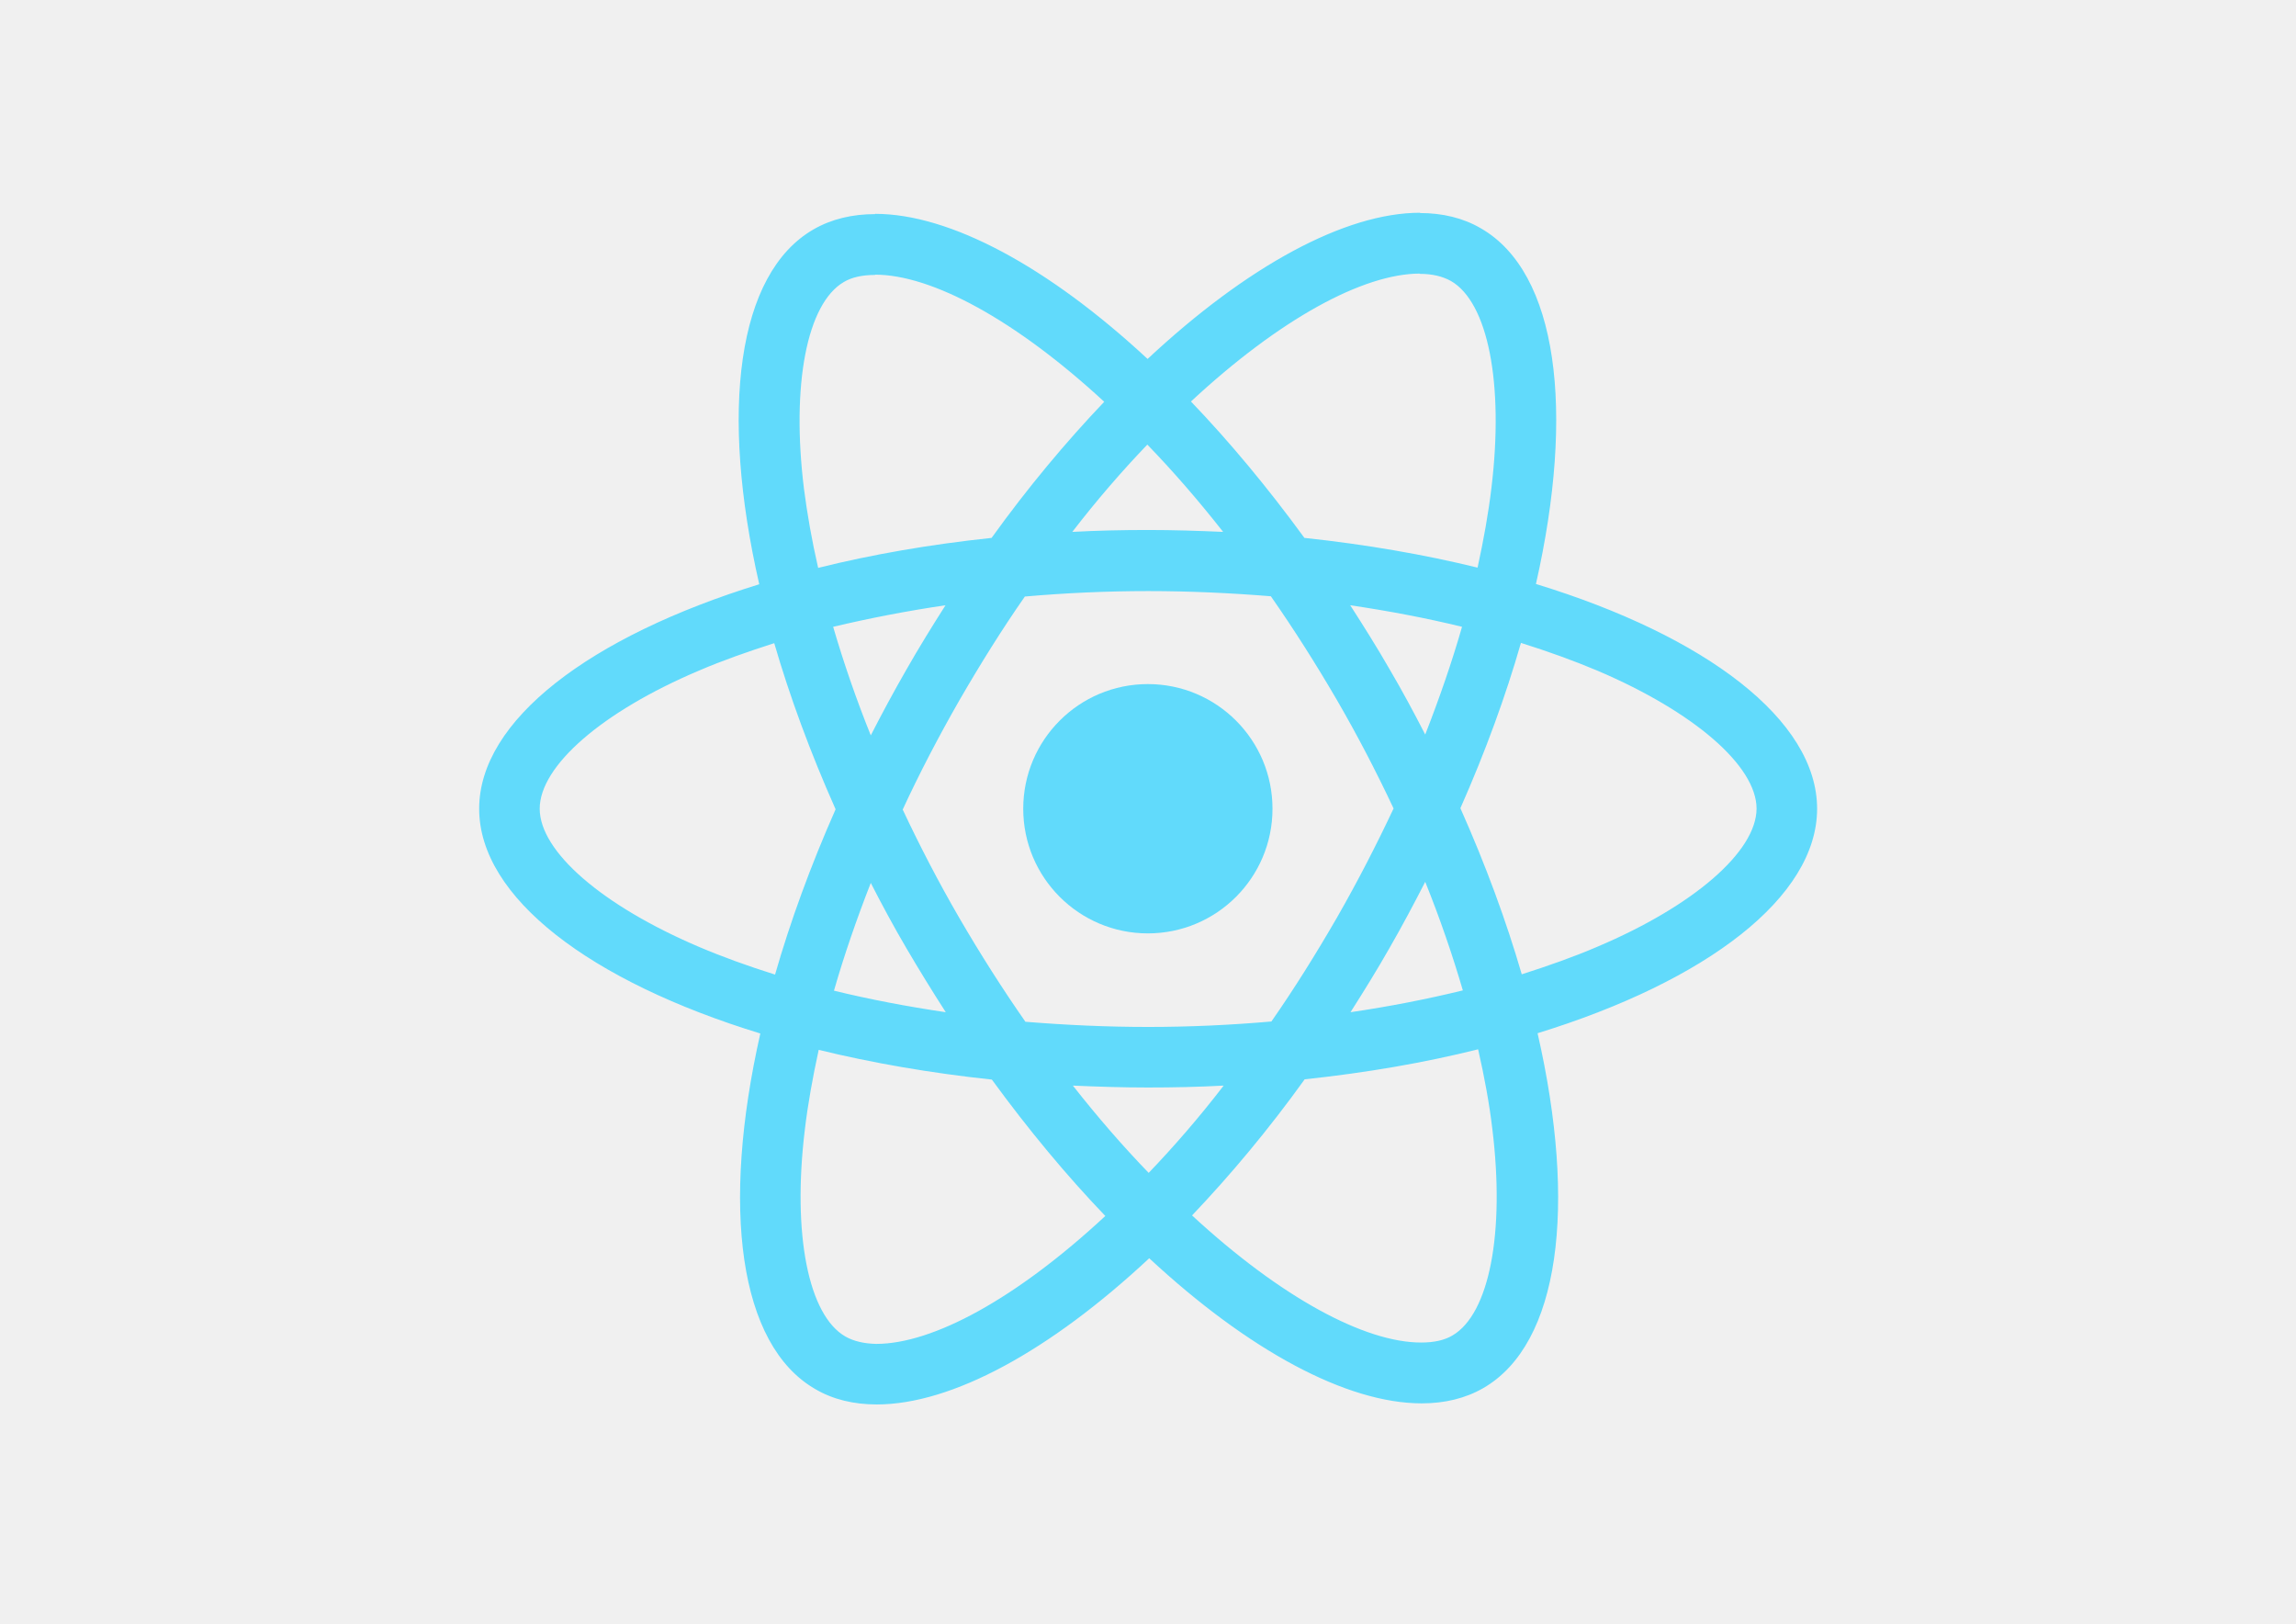
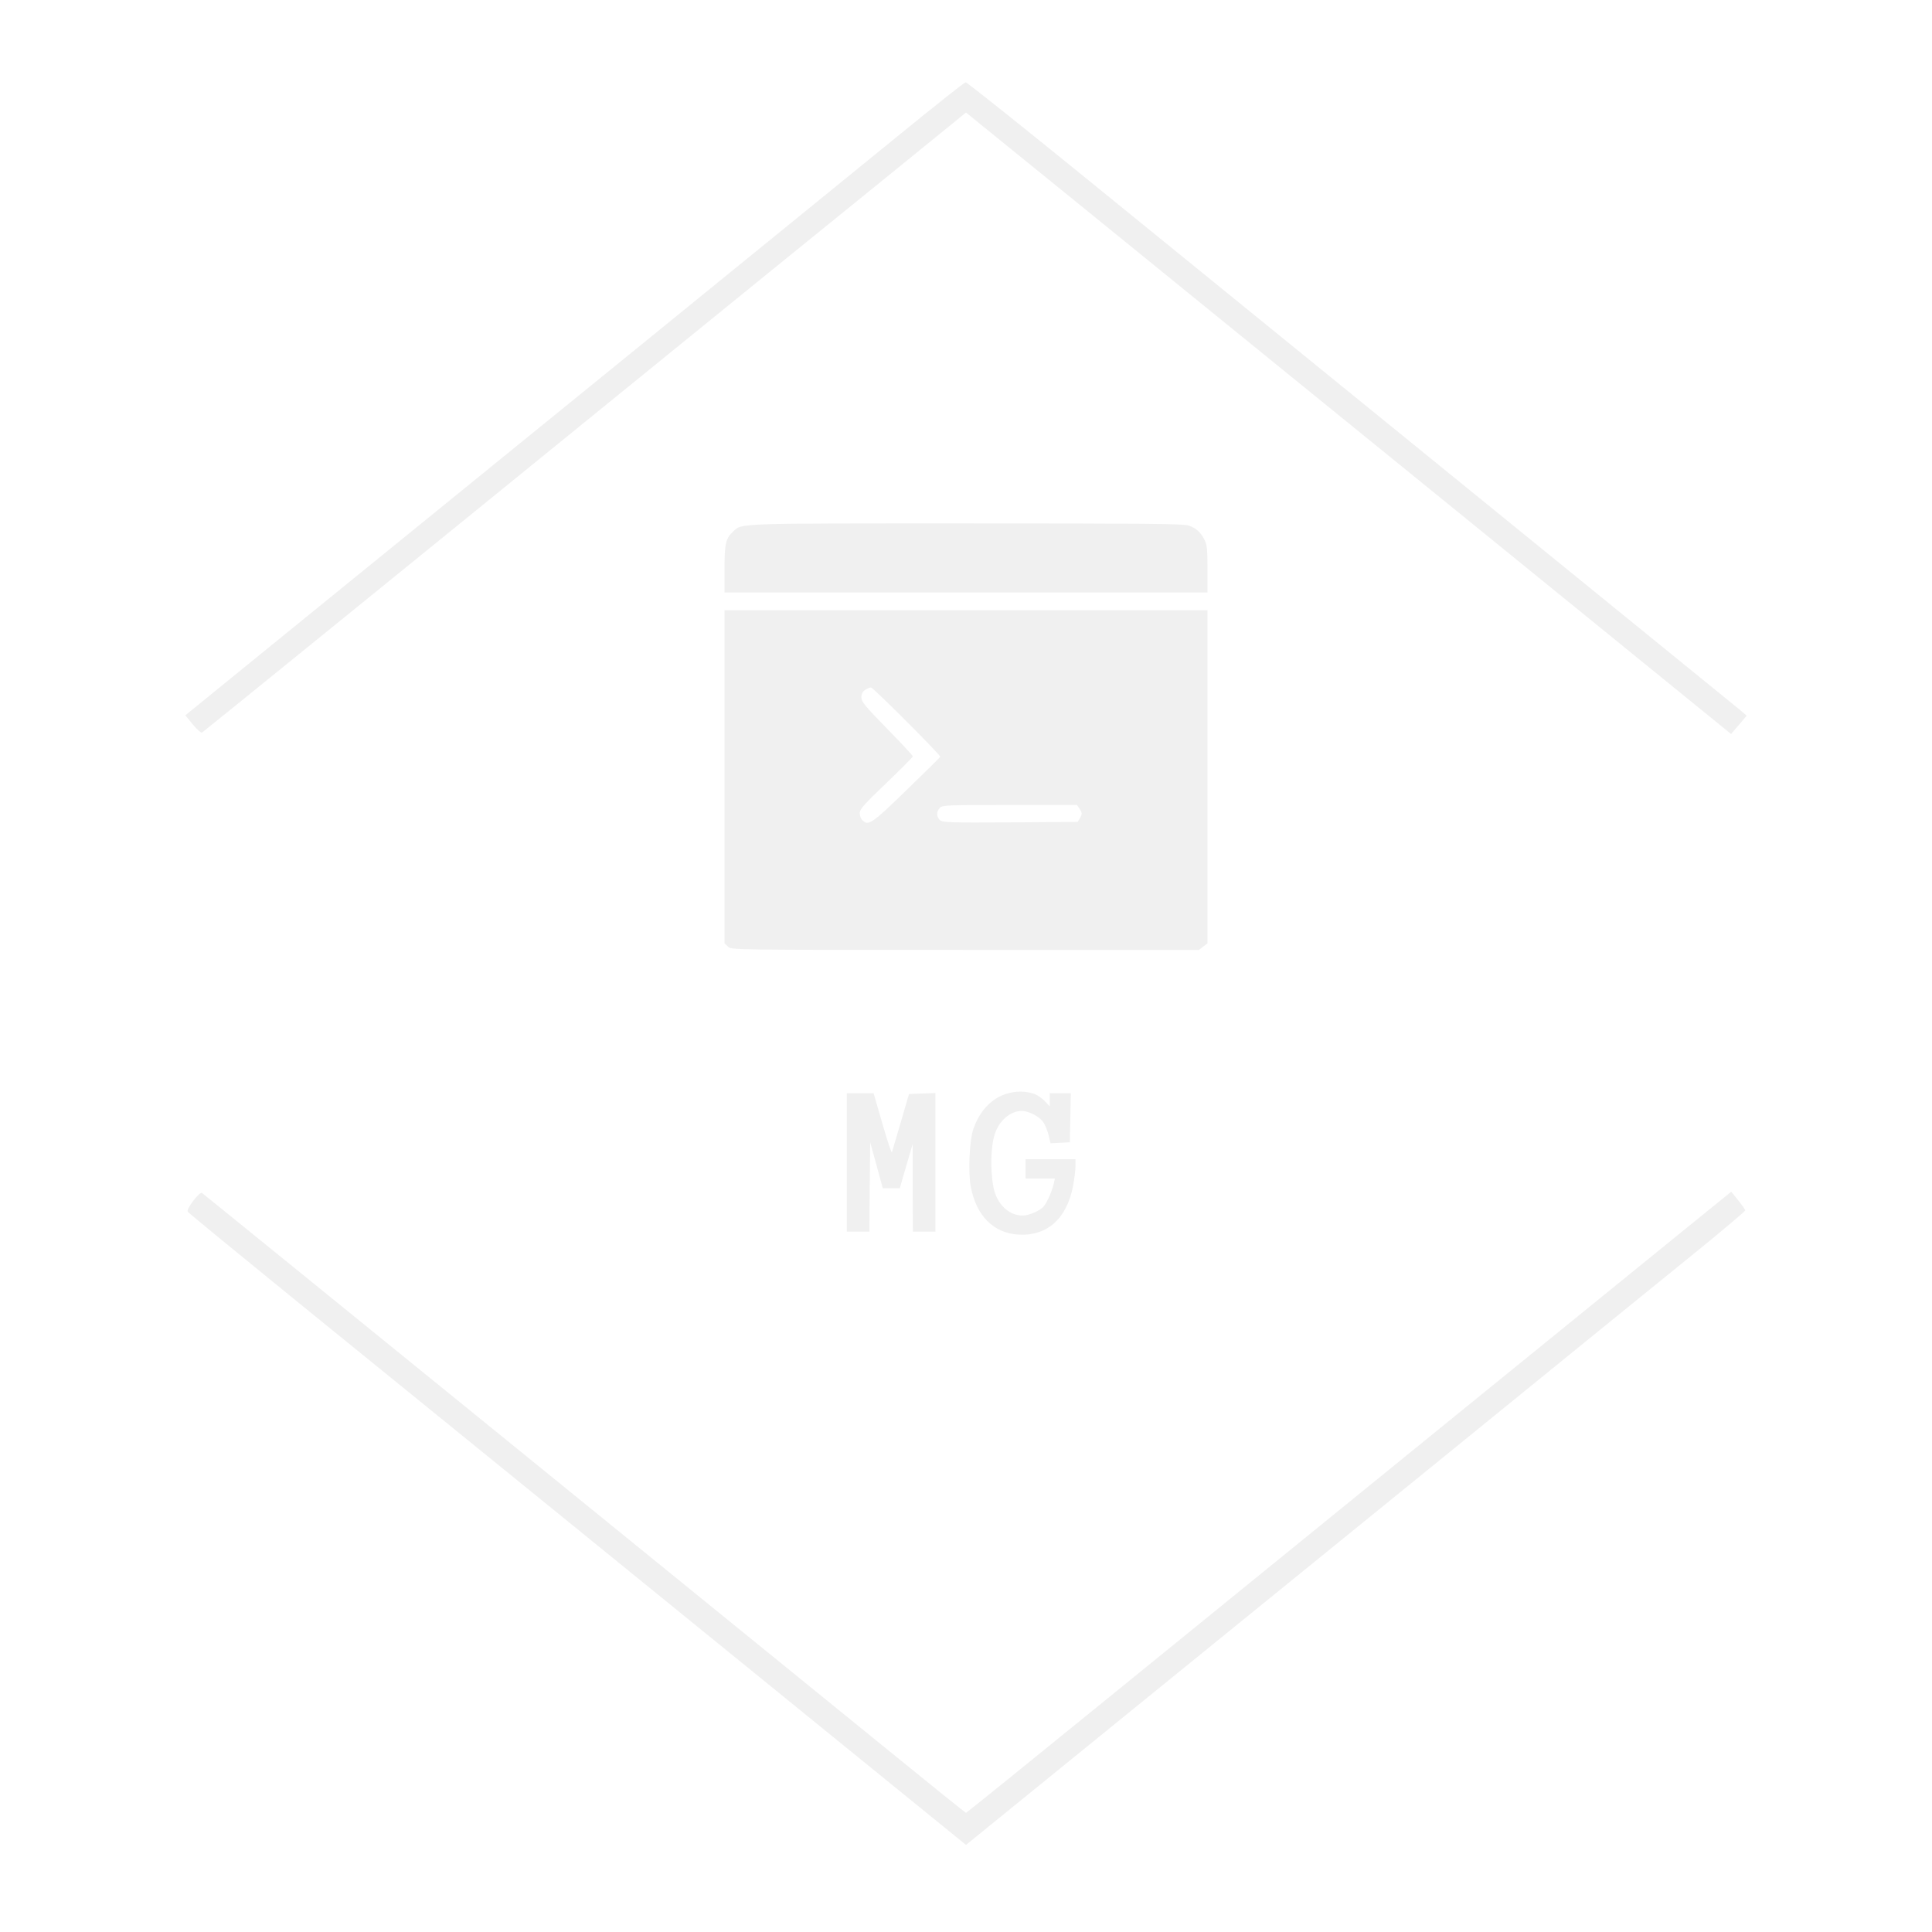
- <svg xmlns="http://www.w3.org/2000/svg" viewBox="0 0 841.9 595.3">
-   <g fill="#61DAFB">
-     <path d="M666.3 296.5c0-32.5-40.7-63.3-103.1-82.4 14.4-63.6 8-114.2-20.2-130.4-6.5-3.8-14.1-5.6-22.4-5.6v22.3c4.6 0 8.3.9 11.4 2.6 13.6 7.8 19.5 37.5 14.9 75.7-1.1 9.4-2.9 19.3-5.1 29.4-19.6-4.8-41-8.5-63.5-10.9-13.5-18.5-27.5-35.3-41.6-50 32.6-30.3 63.2-46.9 84-46.9V78c-27.5 0-63.5 19.6-99.9 53.6-36.4-33.8-72.4-53.2-99.9-53.2v22.3c20.7 0 51.4 16.5 84 46.6-14 14.7-28 31.4-41.3 49.9-22.6 2.4-44 6.1-63.6 11-2.3-10-4-19.7-5.2-29-4.7-38.2 1.1-67.9 14.6-75.8 3-1.8 6.9-2.6 11.5-2.6V78.5c-8.4 0-16 1.8-22.6 5.6-28.1 16.2-34.4 66.7-19.9 130.1-62.2 19.2-102.7 49.9-102.7 82.3 0 32.5 40.7 63.3 103.1 82.4-14.4 63.6-8 114.2 20.2 130.4 6.5 3.8 14.1 5.6 22.5 5.6 27.5 0 63.5-19.6 99.9-53.6 36.4 33.8 72.4 53.2 99.9 53.2 8.4 0 16-1.8 22.6-5.6 28.1-16.2 34.4-66.7 19.9-130.1 62-19.1 102.5-49.9 102.5-82.3zm-130.2-66.7c-3.7 12.9-8.3 26.2-13.5 39.5-4.1-8-8.4-16-13.1-24-4.6-8-9.5-15.8-14.4-23.4 14.2 2.1 27.9 4.7 41 7.9zm-45.8 106.5c-7.8 13.5-15.8 26.3-24.1 38.2-14.9 1.3-30 2-45.2 2-15.1 0-30.2-.7-45-1.9-8.3-11.9-16.4-24.6-24.2-38-7.6-13.1-14.5-26.4-20.8-39.8 6.2-13.4 13.2-26.8 20.7-39.9 7.8-13.5 15.8-26.3 24.1-38.2 14.9-1.3 30-2 45.2-2 15.1 0 30.2.7 45 1.9 8.3 11.9 16.4 24.6 24.2 38 7.6 13.1 14.5 26.4 20.8 39.8-6.3 13.4-13.2 26.8-20.7 39.9zm32.3-13c5.4 13.4 10 26.8 13.8 39.8-13.1 3.2-26.9 5.9-41.2 8 4.9-7.7 9.8-15.6 14.4-23.7 4.6-8 8.9-16.1 13-24.1zM421.2 430c-9.3-9.6-18.6-20.3-27.8-32 9 .4 18.2.7 27.5.7 9.4 0 18.7-.2 27.8-.7-9 11.7-18.3 22.4-27.5 32zm-74.4-58.9c-14.2-2.1-27.9-4.7-41-7.9 3.7-12.9 8.3-26.2 13.5-39.5 4.1 8 8.4 16 13.1 24 4.7 8 9.5 15.8 14.4 23.4zM420.7 163c9.3 9.6 18.6 20.3 27.8 32-9-.4-18.2-.7-27.5-.7-9.4 0-18.7.2-27.8.7 9-11.7 18.3-22.4 27.5-32zm-74 58.9c-4.9 7.7-9.8 15.6-14.4 23.7-4.6 8-8.9 16-13 24-5.4-13.4-10-26.8-13.8-39.8 13.1-3.1 26.9-5.8 41.2-7.9zm-90.5 125.2c-35.4-15.1-58.3-34.9-58.3-50.6 0-15.7 22.9-35.6 58.3-50.6 8.6-3.7 18-7 27.7-10.1 5.7 19.6 13.2 40 22.5 60.9-9.2 20.8-16.6 41.1-22.2 60.6-9.9-3.1-19.3-6.5-28-10.2zM310 490c-13.6-7.8-19.5-37.5-14.9-75.7 1.1-9.4 2.9-19.3 5.1-29.4 19.6 4.8 41 8.5 63.5 10.9 13.5 18.5 27.5 35.3 41.6 50-32.6 30.3-63.2 46.9-84 46.9-4.5-.1-8.3-1-11.3-2.7zm237.2-76.2c4.7 38.2-1.1 67.9-14.6 75.8-3 1.8-6.9 2.6-11.5 2.6-20.7 0-51.4-16.5-84-46.6 14-14.7 28-31.4 41.3-49.9 22.6-2.4 44-6.1 63.6-11 2.3 10.1 4.1 19.8 5.2 29.1zm38.5-66.7c-8.6 3.7-18 7-27.7 10.1-5.7-19.6-13.2-40-22.5-60.9 9.2-20.8 16.6-41.1 22.2-60.6 9.9 3.1 19.3 6.5 28.1 10.2 35.4 15.1 58.3 34.9 58.3 50.6-.1 15.7-23 35.6-58.4 50.6zM320.8 78.4z" />
-     <circle cx="420.9" cy="296.5" r="45.7" />
-     <path d="M520.5 78.1z" />
+ <svg xmlns="http://www.w3.org/2000/svg" version="1.0" width="1200pt" height="1200pt" viewBox="0 0 1200 1200" preserveAspectRatio="xMidYMid meet">
+   <g transform="translate(0,1200) scale(0.1,-0.1)" fill="#FFFFFF" stroke="none">
+     <path d="M0 6000 l0 -6000 6000 0 6000 0 0 6000 0 6000 -6000 0 -6000 0 0 -6000z m6813 4838 c441 -359 1511 -1228 2378 -1933 866 -704 1594 -1296 1617 -1315 l41 -35 -48 -57 -49 -57 -1613 1311 c-888 721 -1957 1589 -2376 1930 l-763 619 -502 -408 c-277 -224 -1068 -866 -1758 -1427 -1322 -1075 -2468 -2004 -2485 -2016 -5 -4 -31 18 -57 50 l-47 57 702 571 c386 314 1294 1052 2017 1639 723 588 1495 1216 1715 1395 220 180 406 327 413 327 7 1 374 -292 815 -651z m570 -2102 c48 -18 74 -41 98 -88 16 -31 19 -60 19 -183 l0 -145 -1500 0 -1500 0 0 145 c0 157 8 192 53 233 57 53 0 51 1447 51 1109 0 1352 -2 1383 -13z m117 -1560 l0 -1035 -26 -20 -27 -21 -1451 0 c-1448 0 -1452 0 -1474 20 l-22 21 0 1034 0 1035 1500 0 1500 0 0 -1034z m-1074 -1971 c20 -8 49 -29 65 -46 l29 -31 0 41 0 41 65 0 66 0 -3 -152 -3 -153 -60 -3 -60 -3 -12 51 c-7 28 -22 65 -34 82 -25 34 -89 67 -132 68 -65 0 -131 -51 -162 -127 -31 -74 -37 -233 -14 -349 20 -102 95 -174 180 -174 40 0 107 29 131 56 21 24 53 97 63 142 l7 32 -91 0 -91 0 0 60 0 60 155 0 155 0 0 -44 c0 -24 -7 -79 -15 -122 -39 -206 -164 -315 -345 -302 -150 11 -256 118 -290 295 -18 92 -9 293 17 365 53 145 157 226 291 228 29 0 69 -7 88 -15z m-945 -185 c30 -104 56 -184 59 -177 2 7 27 91 55 187 l51 175 82 3 82 3 0 -431 0 -430 -70 0 -70 0 -1 273 0 272 -25 -85 c-14 -47 -32 -109 -40 -137 l-15 -53 -53 0 -53 0 -39 143 -39 142 -3 -277 -2 -278 -70 0 -70 0 0 430 0 430 83 0 83 0 55 -190z m-3571 -961 c574 -466 2084 -1692 3565 -2896 286 -233 522 -423 525 -423 3 0 388 311 855 691 468 380 1407 1144 2089 1698 681 553 1367 1110 1524 1238 l285 231 43 -53 c24 -30 44 -58 44 -63 0 -5 -138 -122 -307 -259 -170 -137 -889 -722 -1599 -1299 -710 -577 -1661 -1349 -2113 -1716 l-821 -667 -453 368 c-1495 1215 -3112 2529 -3697 3003 -371 302 -679 554 -684 562 -11 16 74 127 89 116 6 -4 300 -243 655 -531z" />
+     <path d="M5372 7714 c-14 -10 -22 -25 -22 -46 0 -26 24 -55 160 -194 88 -90 160 -167 160 -172 0 -4 -74 -79 -165 -166 -138 -132 -165 -162 -165 -186 0 -16 7 -36 16 -44 37 -38 58 -24 275 187 115 111 209 204 209 207 -1 14 -417 430 -430 430 -9 0 -26 -7 -38 -16z" />
+     <path d="M5837 6982 c-22 -24 -21 -55 1 -76 17 -15 59 -16 438 -14 l418 3 15 26 c13 24 13 29 -2 53 l-17 26 -419 0 c-392 0 -419 -1 -434 -18z" />
  </g>
</svg>
